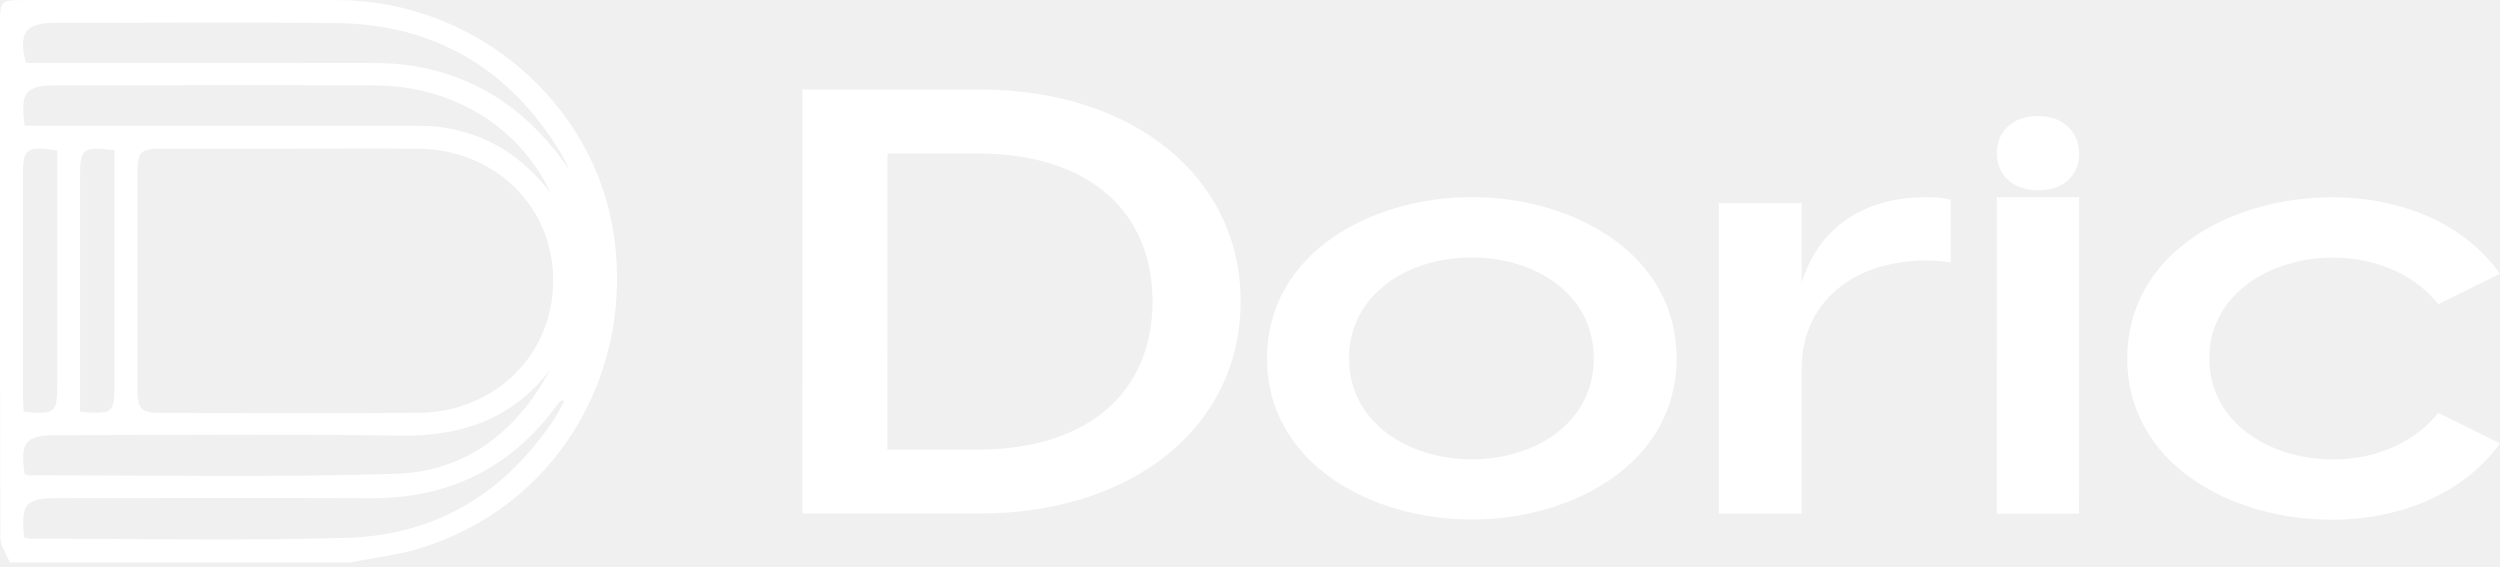
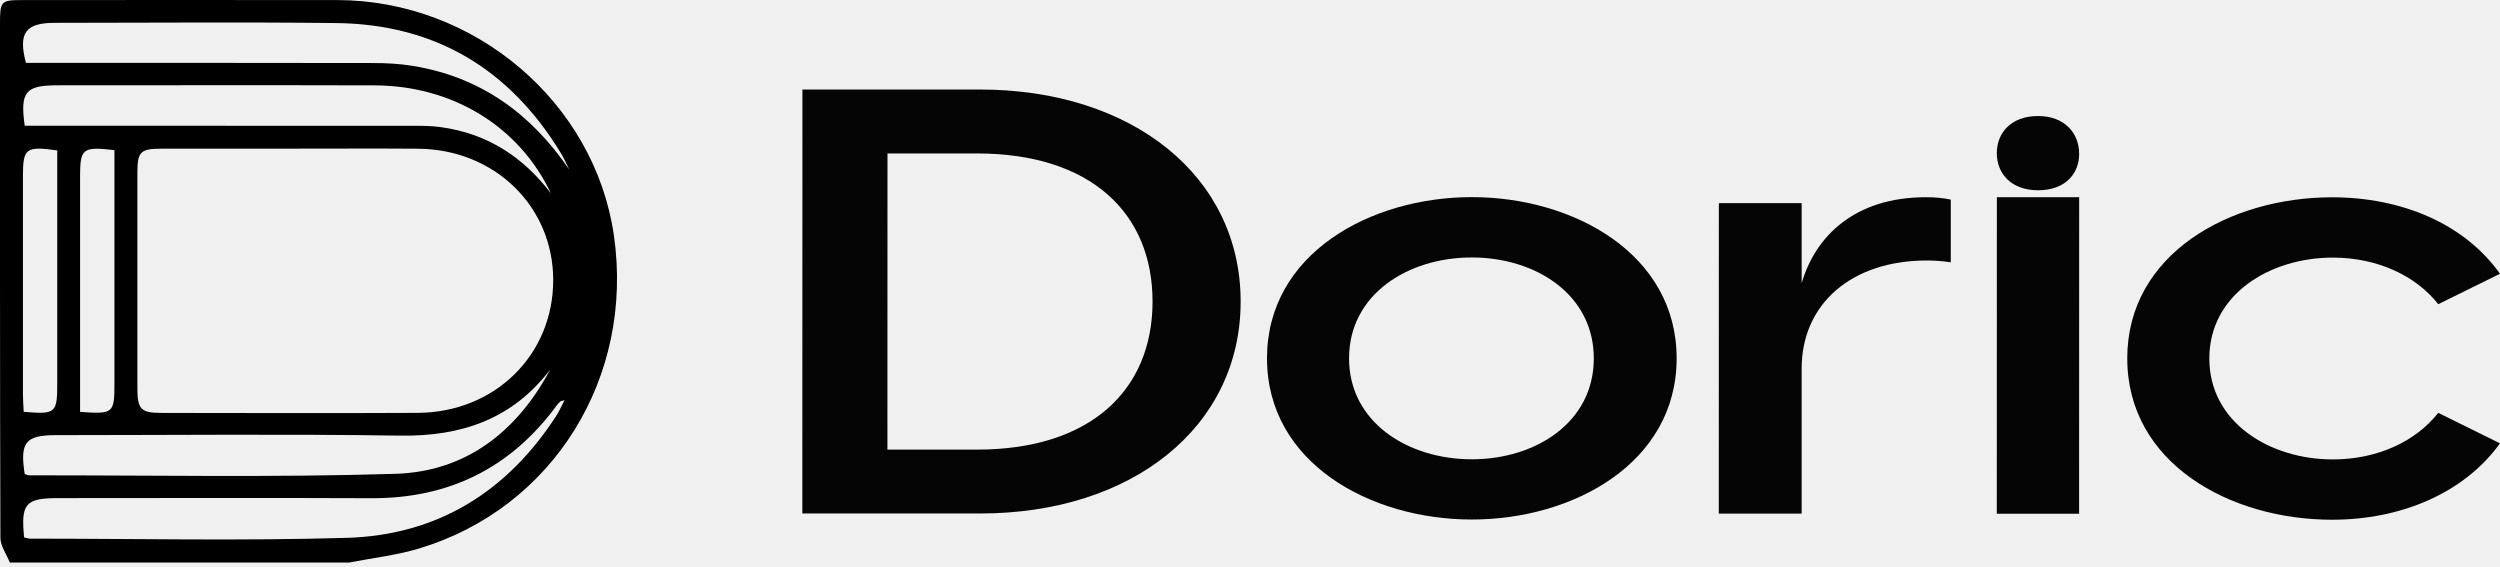
<svg xmlns="http://www.w3.org/2000/svg" width="300" height="68" viewBox="0 0 300 68" fill="none">
-   <g clip-path="url(#clip0_2_496)">
-     <g clip-path="url(#clip1_2_496)">
+   <g clip-path="url(#clip0_2_487)">
+     <g clip-path="url(#clip1_2_487)">
      <g opacity="0.98">
-         <path d="M96.291 10.743H117.617C135.872 10.751 148.881 21.143 148.877 36.189C148.877 51.236 135.859 61.623 117.605 61.619H96.279L96.291 10.743ZM117.245 53.953C130.889 53.953 138.302 46.793 138.306 36.189C138.31 25.585 130.901 18.418 117.253 18.414H106.498L106.49 53.949H117.245V53.953Z" fill="white" />
-         <path d="M152.04 42.997C152.04 30.458 164.423 23.654 176.623 23.654C188.822 23.654 201.202 30.466 201.197 43.005C201.197 55.544 188.814 62.348 176.614 62.343C164.415 62.343 152.035 55.532 152.04 42.993V42.997ZM176.614 55.115C184.297 55.115 191.256 50.676 191.256 43.009C191.256 35.343 184.301 30.9 176.619 30.896C168.936 30.892 161.887 35.334 161.887 43.001C161.887 50.668 168.931 55.111 176.614 55.115Z" fill="white" />
-         <path d="M206.258 24.379H216.199V33.98C217.827 28.392 222.528 23.663 231.111 23.667C232.195 23.667 233.099 23.74 234.093 23.953V31.477C233.099 31.333 232.285 31.26 231.201 31.26C222.254 31.26 216.199 36.414 216.199 44.224V61.636H206.254L206.262 24.379H206.258Z" fill="white" />
-         <path d="M249.5 18.451C249.5 20.881 247.798 22.836 244.562 22.832C241.326 22.832 239.616 20.807 239.616 18.377C239.616 15.947 241.33 13.922 244.562 13.922C247.794 13.922 249.5 16.021 249.496 18.451H249.5ZM249.5 23.663L249.492 61.648H239.616L239.624 23.663H249.5Z" fill="white" />
-         <path d="M255.269 43.017C255.269 30.478 267.562 23.675 279.852 23.675C288.075 23.675 295.663 26.759 300 32.851L292.591 36.504C289.883 33.064 285.272 30.916 279.942 30.912C272.353 30.912 265.12 35.351 265.12 43.017C265.12 50.684 272.345 55.127 279.938 55.131C285.268 55.131 289.879 52.983 292.591 49.542L300 53.2C295.659 59.218 288.071 62.368 279.848 62.368C267.558 62.368 255.269 55.556 255.273 43.017H255.269Z" fill="white" />
+         <path d="M96.291 10.743H117.617C135.872 10.751 148.881 21.143 148.877 36.189C148.877 51.236 135.859 61.623 117.605 61.619H96.279L96.291 10.743ZM117.245 53.953C130.889 53.953 138.302 46.793 138.306 36.189C138.31 25.585 130.901 18.418 117.253 18.414H106.498L106.49 53.949H117.245V53.953Z" fill="black" />
+         <path d="M152.04 42.997C152.04 30.458 164.423 23.654 176.623 23.654C188.822 23.654 201.202 30.466 201.197 43.005C201.197 55.544 188.814 62.348 176.614 62.343C164.415 62.343 152.035 55.532 152.04 42.993V42.997ZM176.614 55.115C184.297 55.115 191.256 50.676 191.256 43.009C191.256 35.343 184.301 30.9 176.619 30.896C168.936 30.892 161.887 35.334 161.887 43.001C161.887 50.668 168.931 55.111 176.614 55.115Z" fill="black" />
+         <path d="M206.258 24.379H216.199V33.98C217.827 28.392 222.528 23.663 231.111 23.667C232.195 23.667 233.099 23.74 234.093 23.953V31.477C233.099 31.333 232.285 31.26 231.201 31.26C222.254 31.26 216.199 36.414 216.199 44.224V61.636H206.254L206.262 24.379H206.258Z" fill="black" />
+         <path d="M249.5 18.451C249.5 20.881 247.798 22.836 244.562 22.832C241.326 22.832 239.616 20.807 239.616 18.377C239.616 15.947 241.33 13.922 244.562 13.922C247.794 13.922 249.5 16.021 249.496 18.451H249.5ZM249.5 23.663L249.492 61.648H239.616L239.624 23.663H249.5Z" fill="black" />
+         <path d="M255.269 43.017C255.269 30.478 267.562 23.675 279.852 23.675C288.075 23.675 295.663 26.759 300 32.851L292.591 36.504C289.883 33.064 285.272 30.916 279.942 30.912C272.353 30.912 265.12 35.351 265.12 43.017C265.12 50.684 272.345 55.127 279.938 55.131C285.268 55.131 289.879 52.983 292.591 49.542L300 53.2C295.659 59.218 288.071 62.368 279.848 62.368C267.558 62.368 255.269 55.556 255.273 43.017H255.269Z" fill="black" />
      </g>
-       <path d="M41.904 67.506H1.182C0.789 66.516 0.053 65.526 0.049 64.532C-0.016 43.995 -0 23.454 -0 2.917C-0 0.09 0.078 0.008 2.819 0.008C15.37 0.008 27.921 -0.008 40.477 0.008C56.968 0.033 71.352 12.273 73.663 28.224C76.134 45.263 66.381 61.006 50.242 65.833C47.538 66.643 44.686 66.958 41.904 67.502V67.506ZM35.31 17.841C30.02 17.841 24.734 17.833 19.445 17.841C16.839 17.841 16.491 18.185 16.487 20.758C16.479 29.361 16.479 37.961 16.487 46.564C16.487 49.129 16.896 49.551 19.42 49.551C29.656 49.559 39.896 49.6 50.132 49.543C59.41 49.489 66.406 42.563 66.385 33.579C66.365 24.743 59.34 17.911 50.156 17.845C45.206 17.808 40.256 17.837 35.31 17.837V17.841ZM66.046 44.318C61.48 50.312 55.368 52.386 48.008 52.275C34.238 52.071 20.459 52.214 6.685 52.218C3.06 52.218 2.369 53.085 2.966 56.886C3.134 56.935 3.322 57.041 3.506 57.041C18.16 57.025 32.826 57.311 47.472 56.857C55.941 56.596 62.073 51.764 66.041 44.318H66.046ZM66.107 23.2C62.294 15.141 54.284 10.269 44.924 10.244C32.245 10.207 19.567 10.236 6.885 10.236C3.056 10.236 2.393 11.017 2.966 15.088H5.318C20.234 15.088 35.15 15.088 50.066 15.096C51.011 15.096 51.968 15.129 52.901 15.256C58.432 16.017 62.761 18.79 66.103 23.2H66.107ZM68.292 20.324C67.972 19.682 67.694 19.015 67.322 18.406C61.173 8.272 52.21 2.897 40.321 2.766C29.067 2.639 17.812 2.737 6.554 2.741C3.068 2.741 2.16 3.964 3.113 7.548H5.482C18.569 7.548 31.652 7.536 44.739 7.564C46.359 7.564 48 7.65 49.596 7.916C57.639 9.246 63.677 13.578 68.287 20.32L68.292 20.324ZM2.9 64.499C3.236 64.565 3.432 64.638 3.625 64.638C16.303 64.638 28.985 64.917 41.651 64.54C52.48 64.217 60.862 59.013 66.753 49.898C67.093 49.371 67.347 48.782 67.739 48.037C67.367 48.127 67.297 48.123 67.265 48.156C67.121 48.295 66.966 48.43 66.847 48.593C61.333 56.141 53.907 59.827 44.547 59.786C32.008 59.729 19.465 59.774 6.926 59.774C3.068 59.774 2.479 60.449 2.9 64.504V64.499ZM6.873 18.05C3.101 17.518 2.753 17.796 2.753 21.11V47.297C2.753 48.013 2.814 48.728 2.843 49.416C6.705 49.747 6.869 49.596 6.869 45.951V18.054L6.873 18.05ZM9.61 49.424C13.586 49.718 13.733 49.588 13.733 46.098V18.017C9.904 17.571 9.61 17.817 9.61 21.175V49.428V49.424Z" fill="white" />
+       <path d="M41.904 67.506H1.182C0.789 66.516 0.053 65.526 0.049 64.532C-0.016 43.995 -0 23.454 -0 2.917C-0 0.09 0.078 0.008 2.819 0.008C15.37 0.008 27.921 -0.008 40.477 0.008C56.968 0.033 71.352 12.273 73.663 28.224C76.134 45.263 66.381 61.006 50.242 65.833C47.538 66.643 44.686 66.958 41.904 67.502V67.506ZM35.31 17.841C30.02 17.841 24.734 17.833 19.445 17.841C16.839 17.841 16.491 18.185 16.487 20.758C16.479 29.361 16.479 37.961 16.487 46.564C16.487 49.129 16.896 49.551 19.42 49.551C29.656 49.559 39.896 49.6 50.132 49.543C59.41 49.489 66.406 42.563 66.385 33.579C66.365 24.743 59.34 17.911 50.156 17.845C45.206 17.808 40.256 17.837 35.31 17.837V17.841ZM66.046 44.318C61.48 50.312 55.368 52.386 48.008 52.275C34.238 52.071 20.459 52.214 6.685 52.218C3.06 52.218 2.369 53.085 2.966 56.886C3.134 56.935 3.322 57.041 3.506 57.041C18.16 57.025 32.826 57.311 47.472 56.857C55.941 56.596 62.073 51.764 66.041 44.318H66.046ZM66.107 23.2C62.294 15.141 54.284 10.269 44.924 10.244C32.245 10.207 19.567 10.236 6.885 10.236C3.056 10.236 2.393 11.017 2.966 15.088H5.318C20.234 15.088 35.15 15.088 50.066 15.096C51.011 15.096 51.968 15.129 52.901 15.256C58.432 16.017 62.761 18.79 66.103 23.2H66.107ZM68.292 20.324C67.972 19.682 67.694 19.015 67.322 18.406C61.173 8.272 52.21 2.897 40.321 2.766C29.067 2.639 17.812 2.737 6.554 2.741C3.068 2.741 2.16 3.964 3.113 7.548H5.482C18.569 7.548 31.652 7.536 44.739 7.564C46.359 7.564 48 7.65 49.596 7.916C57.639 9.246 63.677 13.578 68.287 20.32L68.292 20.324ZM2.9 64.499C3.236 64.565 3.432 64.638 3.625 64.638C16.303 64.638 28.985 64.917 41.651 64.54C52.48 64.217 60.862 59.013 66.753 49.898C67.093 49.371 67.347 48.782 67.739 48.037C67.367 48.127 67.297 48.123 67.265 48.156C67.121 48.295 66.966 48.43 66.847 48.593C61.333 56.141 53.907 59.827 44.547 59.786C32.008 59.729 19.465 59.774 6.926 59.774C3.068 59.774 2.479 60.449 2.9 64.504V64.499ZM6.873 18.05C3.101 17.518 2.753 17.796 2.753 21.11V47.297C2.753 48.013 2.814 48.728 2.843 49.416C6.705 49.747 6.869 49.596 6.869 45.951V18.054L6.873 18.05ZM9.61 49.424C13.586 49.718 13.733 49.588 13.733 46.098V18.017C9.904 17.571 9.61 17.817 9.61 21.175V49.428V49.424Z" fill="black" />
    </g>
  </g>
  <defs>
-     <clipPath id="clip0_2_496">
+     <clipPath id="clip0_2_487">
      <rect width="300" height="67.506" fill="white" />
    </clipPath>
-     <clipPath id="clip1_2_496">
+     <clipPath id="clip1_2_487">
      <rect width="300" height="67.506" fill="white" />
    </clipPath>
  </defs>
</svg>
